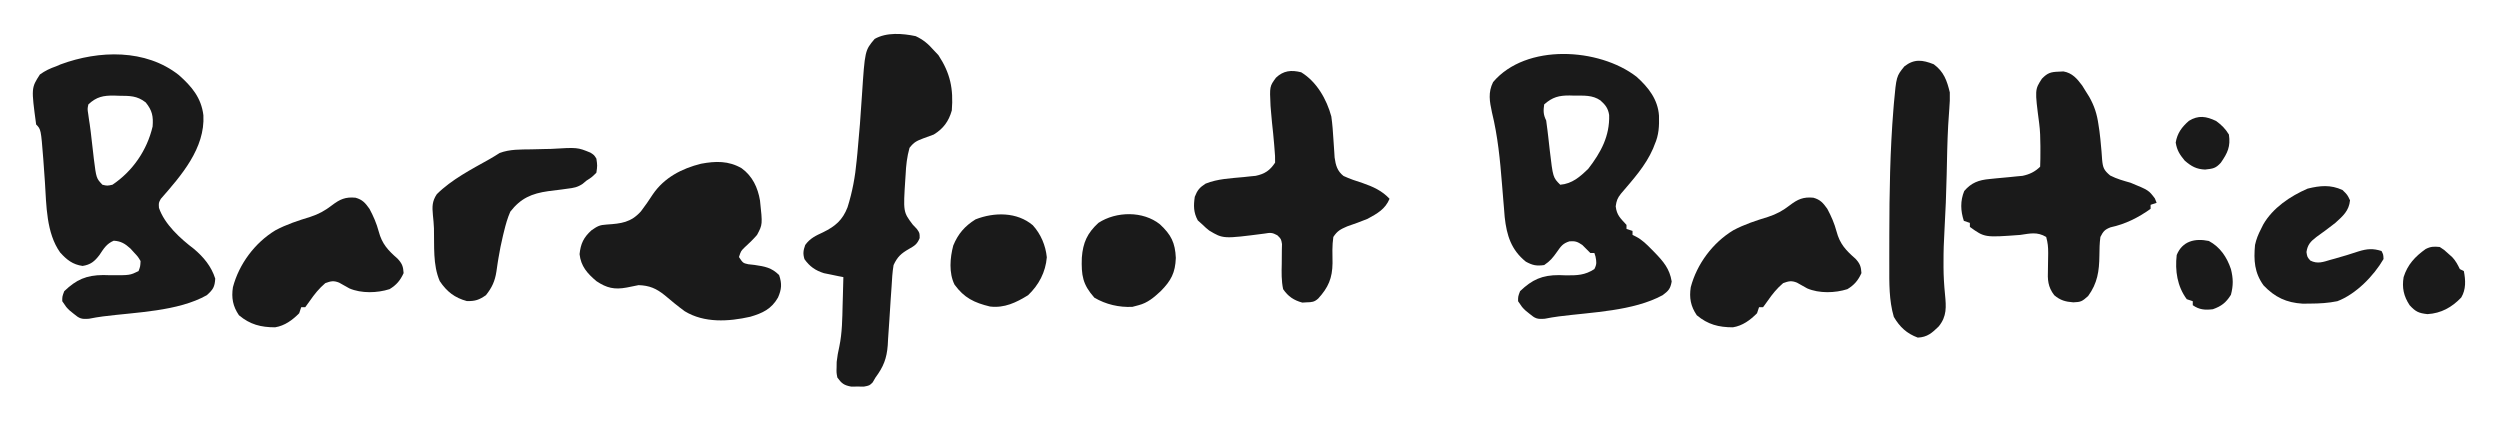
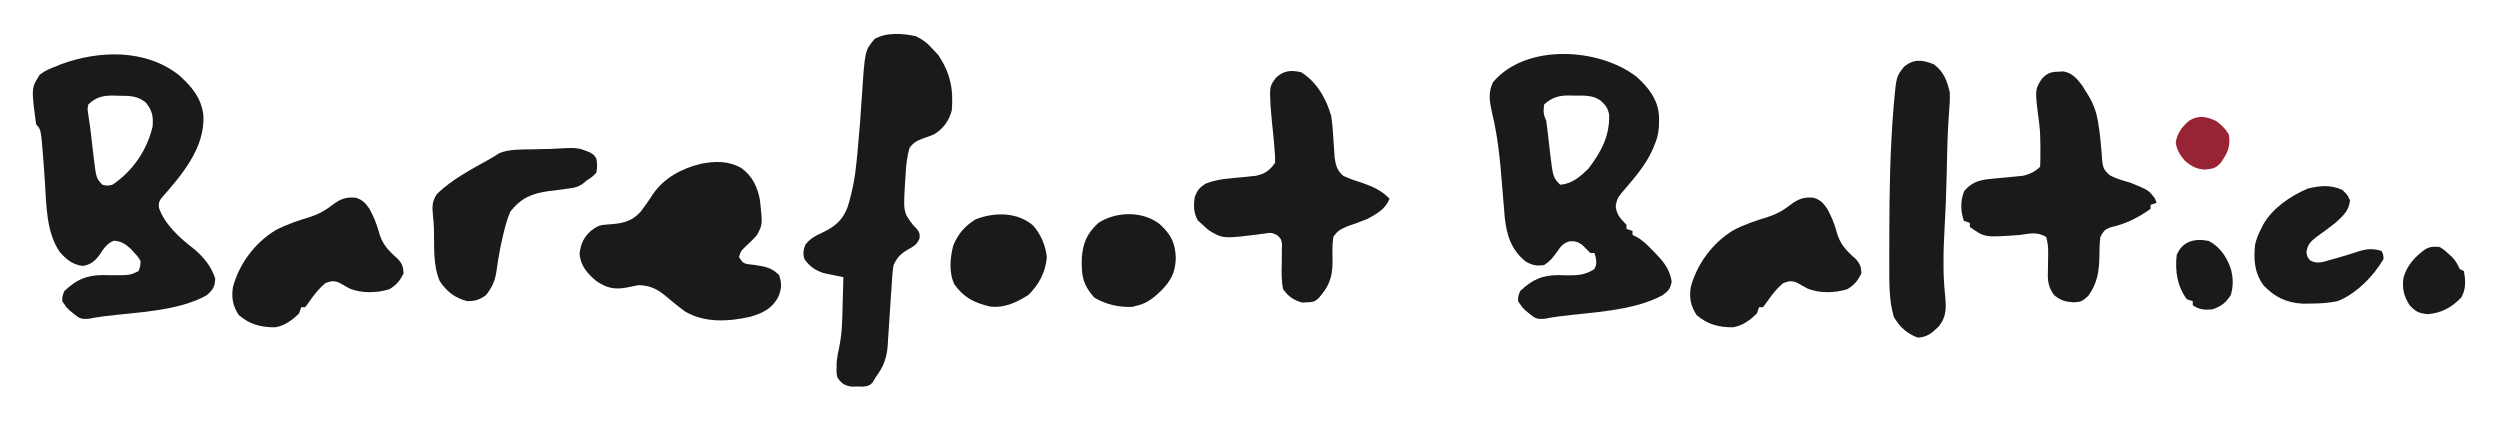
<svg xmlns="http://www.w3.org/2000/svg" version="1.1" width="1245" height="210" viewBox="0 0 1245 210">
  <path d="M0 0 C3.777 1.76 6.277 3.876 9 7 C9.763 7.804 10.526 8.609 11.312 9.438 C17.243 18.443 18.862 26.184 18 37 C16.49 42.374 13.798 46.079 9 49 C7.297 49.639 5.588 50.263 3.875 50.875 C0.494 52.181 -0.776 52.715 -3.062 55.625 C-4.319 60.15 -4.791 64.312 -5 69 C-5.024 69.355 -5.024 69.355 -5.147 71.151 C-6.212 87.553 -6.212 87.553 -1.438 93.875 C-0.776 94.574 -0.115 95.272 0.566 95.992 C2 98 2 98 1.988 100.57 C0.739 103.642 -0.521 104.374 -3.375 106 C-7.258 108.226 -9.102 109.907 -11 114 C-11.601 117.553 -11.79 121.112 -11.992 124.707 C-12.141 126.842 -12.291 128.977 -12.441 131.111 C-12.662 134.462 -12.875 137.812 -13.079 141.163 C-13.281 144.409 -13.51 147.651 -13.742 150.895 C-13.768 151.391 -13.768 151.391 -13.901 153.904 C-14.392 160.526 -16.055 164.694 -20 170 C-20.476 170.815 -20.951 171.629 -21.441 172.469 C-23 174 -23 174 -25.777 174.531 C-26.82 174.521 -27.863 174.511 -28.938 174.5 C-29.978 174.51 -31.018 174.521 -32.09 174.531 C-35.692 173.874 -36.876 172.957 -39 170 C-39.461 167.555 -39.461 167.555 -39.375 164.875 C-39.369 164.441 -39.369 164.441 -39.336 162.242 C-39.06 159.575 -38.606 157.182 -38.016 154.578 C-36.589 147.73 -36.541 140.848 -36.375 133.875 C-36.337 132.523 -36.298 131.172 -36.258 129.82 C-36.164 126.547 -36.079 123.274 -36 120 C-36.88 119.83 -37.761 119.66 -38.668 119.484 C-39.249 119.363 -39.249 119.363 -42.188 118.75 C-43.336 118.518 -44.485 118.286 -45.668 118.047 C-49.94 116.705 -52.78 114.719 -55.375 111.062 C-56.22 108.272 -55.962 106.748 -55 104 C-52.611 100.676 -49.749 99.36 -46.125 97.688 C-40.044 94.71 -36.41 91.639 -33.926 85.227 C-31.489 77.444 -30.111 69.986 -29.375 61.875 C-29.256 60.679 -29.137 59.484 -29.014 58.252 C-28.077 48.594 -27.338 38.918 -26.734 29.234 C-25.28 7.132 -25.28 7.132 -20.426 1.387 C-14.501 -2 -6.505 -1.372 0 0 Z " fill="#1a1a1a" transform="translate(456,18)" />
  <path d="M0 0 C6.385 5.662 11.173 11.279 12.227 20.023 C13.119 36.424 1.255 49.993 -8.98 61.66 C-10.062 63.625 -10.062 63.625 -9.898 66.133 C-7.167 74.276 0.802 81.498 7.5 86.562 C12.347 90.664 16.198 95.29 18.125 101.375 C17.885 105.542 17.028 106.843 13.938 109.625 C-0.426 117.744 -21.602 118.111 -37.766 120.195 C-40.094 120.499 -42.412 120.893 -44.715 121.352 C-48.519 121.662 -49.516 121.281 -52.375 118.875 C-53.031 118.344 -53.687 117.813 -54.363 117.266 C-56.062 115.625 -56.062 115.625 -58.062 112.625 C-58.062 110.25 -58.062 110.25 -57.062 107.625 C-50.983 101.816 -46.064 99.665 -37.66 99.598 C-36.494 99.627 -35.327 99.657 -34.125 99.688 C-24.37 99.729 -24.37 99.729 -20.062 97.625 C-19.195 95.305 -19.195 95.305 -19.062 92.625 C-20.355 90.457 -20.355 90.457 -22.25 88.438 C-22.556 88.1 -22.556 88.1 -24.105 86.395 C-26.755 83.999 -28.847 82.689 -32.438 82.5 C-36.021 84.036 -37.409 86.425 -39.535 89.617 C-41.954 92.797 -43.961 94.457 -47.938 95.062 C-52.862 94.373 -55.819 91.999 -59.108 88.366 C-66.034 78.653 -65.951 64.873 -66.688 53.375 C-66.9 50.244 -67.122 47.114 -67.352 43.984 C-67.406 43.247 -67.46 42.509 -67.515 41.749 C-68.673 27.015 -68.673 27.015 -71.062 24.625 C-73.513 6.421 -73.513 6.421 -69.184 -0.285 C-66.533 -2.173 -64.134 -3.313 -61.062 -4.375 C-60.341 -4.686 -59.619 -4.996 -58.875 -5.316 C-39.763 -12.381 -16.535 -13.041 0 0 Z M-45.062 14.625 C-45.535 16.832 -45.535 16.832 -45.125 19.438 C-44.979 20.476 -44.834 21.515 -44.684 22.586 C-44.585 23.199 -44.487 23.812 -44.386 24.444 C-43.996 27.074 -43.703 29.709 -43.41 32.352 C-43.171 34.422 -42.93 36.492 -42.688 38.562 C-42.574 39.57 -42.461 40.577 -42.344 41.615 C-41.109 51.405 -41.109 51.405 -38.062 54.625 C-35.684 55.184 -35.684 55.184 -33.062 54.625 C-22.97 47.859 -15.817 37.427 -13.062 25.625 C-12.669 20.535 -13.253 17.622 -16.5 13.625 C-20.862 10.221 -24.443 10.376 -29.812 10.312 C-30.612 10.283 -31.411 10.254 -32.234 10.225 C-37.59 10.167 -40.985 10.79 -45.062 14.625 Z " fill="#1a1a1a" transform="translate(89.0625,37.375)" />
  <path d="M0 0 C5.916 5.266 10.658 11.335 11.203 19.406 C11.337 24.616 11.179 28.988 9.027 33.805 C8.767 34.471 8.507 35.138 8.238 35.824 C4.514 44.396 -1.743 51.218 -7.745 58.268 C-9.482 60.443 -9.967 61.76 -10.348 64.555 C-9.831 69.029 -7.97 70.508 -4.973 73.805 C-4.973 74.465 -4.973 75.125 -4.973 75.805 C-4.478 75.97 -4.478 75.97 -1.973 76.805 C-1.973 77.465 -1.973 78.125 -1.973 78.805 C-1.426 79.069 -0.88 79.333 -0.316 79.605 C2.817 81.209 5.079 83.515 7.527 85.992 C8.016 86.486 8.504 86.98 9.007 87.489 C13.366 91.996 16.534 95.658 17.527 101.992 C16.883 105.617 15.972 106.615 13.027 108.805 C-1.628 116.77 -22.326 117.267 -38.676 119.375 C-41.004 119.678 -43.322 120.073 -45.625 120.531 C-49.429 120.842 -50.426 120.461 -53.285 118.055 C-53.941 117.524 -54.597 116.993 -55.273 116.445 C-56.973 114.805 -56.973 114.805 -58.973 111.805 C-58.973 109.43 -58.973 109.43 -57.973 106.805 C-51.911 101.012 -46.968 98.793 -38.57 98.812 C-37.987 98.832 -37.987 98.832 -35.035 98.93 C-29.497 98.965 -25.647 98.848 -20.973 95.805 C-19.715 93.369 -19.891 92.224 -20.41 89.555 C-20.596 88.977 -20.781 88.4 -20.973 87.805 C-21.633 87.805 -22.293 87.805 -22.973 87.805 C-24.306 86.471 -25.639 85.138 -26.973 83.805 C-29.371 82.18 -30.472 81.767 -33.375 81.984 C-36.7 83.035 -37.616 84.415 -39.598 87.242 C-41.676 90.171 -42.94 91.783 -45.973 93.805 C-49.828 94.319 -51.647 93.98 -55.098 92.117 C-62.388 86.254 -64.63 79.067 -65.633 69.944 C-65.777 68.268 -65.911 66.592 -66.035 64.914 C-66.113 64.007 -66.19 63.1 -66.27 62.165 C-66.514 59.296 -66.745 56.426 -66.973 53.555 C-67.944 41.397 -69.06 29.675 -71.973 17.805 C-73.145 12.344 -73.998 7.856 -71.41 2.68 C-54.979 -16.7 -18.629 -14.374 0 0 Z M-45.973 13.805 C-46.423 17.024 -46.428 18.894 -44.973 21.805 C-44.707 23.544 -44.486 25.291 -44.289 27.039 C-44.166 28.088 -44.043 29.138 -43.916 30.219 C-43.664 32.427 -43.414 34.635 -43.166 36.844 C-41.592 50.185 -41.592 50.185 -37.973 53.805 C-32.027 53.311 -28.113 49.839 -23.973 45.805 C-17.693 37.677 -13.281 29.488 -13.617 19.074 C-14.143 15.717 -15.464 14.035 -17.973 11.805 C-21.905 9.073 -26.243 9.437 -30.848 9.43 C-31.638 9.405 -32.428 9.381 -33.242 9.355 C-38.59 9.329 -41.811 10.126 -45.973 13.805 Z " fill="#1a1a1a" transform="translate(814.9727,38.19531)" />
  <path d="M0 0 C5.028 3.687 6.59 8.133 8 14 C8.079 16.872 8.016 19.418 7.75 22.25 C7.625 23.992 7.506 25.734 7.391 27.477 C7.324 28.477 7.258 29.478 7.189 30.509 C6.747 38.654 6.632 46.815 6.447 54.969 C6.232 64.272 5.889 73.549 5.341 82.839 C5.035 88.107 4.844 93.349 4.875 98.625 C4.873 99.401 4.872 100.177 4.87 100.976 C4.887 105.562 5.162 110.054 5.615 114.616 C6.209 120.855 6.574 125.466 2.523 130.512 C-0.802 133.761 -3.172 135.922 -7.938 136.125 C-13.44 134.104 -16.918 130.84 -19.875 125.812 C-22.294 117.613 -22.151 108.906 -22.133 100.41 C-22.134 99.436 -22.136 98.461 -22.137 97.457 C-22.139 94.326 -22.133 91.194 -22.125 88.062 C-22.123 86.991 -22.122 85.919 -22.12 84.815 C-22.085 63.917 -21.767 43.089 -20.062 22.25 C-19.988 21.326 -19.913 20.403 -19.836 19.451 C-18.611 5.993 -18.611 5.993 -14.625 1.062 C-9.773 -2.75 -5.63 -2.232 0 0 Z " fill="#1a1a1a" transform="translate(963,32)" />
  <path d="M0 0 C7.696 4.678 12.681 13.438 15 22 C15.56 25.885 15.824 29.771 16.062 33.688 C16.192 35.713 16.328 37.738 16.473 39.762 C16.527 40.648 16.581 41.535 16.637 42.448 C17.186 46.306 17.953 49.175 21.062 51.625 C24.205 53.096 27.352 54.131 30.652 55.184 C35.75 56.956 40.302 59.007 44 63 C41.812 68.218 37.842 70.368 33 73 C29.668 74.351 26.325 75.579 22.918 76.727 C19.583 78.182 18.012 78.944 16 82 C15.362 86.319 15.541 90.672 15.6 95.027 C15.508 102.548 13.511 107.151 8.46 112.688 C6.53 114.422 5.321 114.495 2.75 114.562 C2.386 114.584 2.386 114.584 0.547 114.691 C-3.669 113.547 -6.526 111.636 -9 108 C-9.894 103.761 -9.798 99.629 -9.688 95.312 C-9.653 93.059 -9.635 90.805 -9.637 88.551 C-9.625 88.054 -9.625 88.054 -9.565 85.54 C-10 83 -10 83 -11.899 81.158 C-14.412 79.773 -15.394 79.823 -18.188 80.312 C-38.844 82.983 -38.844 82.983 -45.812 78.812 C-47.551 77.41 -47.551 77.41 -49 76 C-49.825 75.257 -50.65 74.515 -51.5 73.75 C-53.655 69.799 -53.649 66.404 -53 62 C-51.696 58.668 -50.621 57.404 -47.637 55.461 C-41.558 53.019 -35.157 52.812 -28.678 52.184 C-27.638 52.071 -26.598 51.959 -25.527 51.844 C-24.586 51.753 -23.645 51.662 -22.676 51.568 C-18.086 50.593 -15.591 48.887 -13 45 C-12.988 41.777 -12.988 41.777 -13.312 37.938 C-13.366 37.263 -13.419 36.588 -13.474 35.893 C-13.774 32.213 -14.151 28.544 -14.562 24.875 C-14.72 23.251 -14.865 21.626 -15 20 C-15.09 18.926 -15.18 17.852 -15.273 16.746 C-15.738 7.021 -15.738 7.021 -12.562 2.688 C-8.797 -0.883 -4.926 -1.234 0 0 Z " fill="#1a1a1a" transform="translate(648,36)" />
  <path d="M0 0 C0.38 -0.019 0.38 -0.019 2.301 -0.113 C6.681 0.668 9.062 3.471 11.637 6.934 C12.21 7.863 12.784 8.792 13.375 9.75 C13.956 10.677 14.538 11.604 15.137 12.559 C17.663 17.044 18.956 21.035 19.688 26.125 C19.858 27.254 20.028 28.383 20.203 29.547 C20.549 32.234 20.83 34.881 21.047 37.578 C21.113 38.293 21.178 39.007 21.246 39.743 C21.371 41.137 21.474 42.533 21.551 43.931 C21.923 47.88 22.473 49.133 25.562 51.719 C28.902 53.422 32.083 54.291 35.688 55.312 C44.718 59.029 44.718 59.029 47.812 63.125 C48.101 63.847 48.39 64.569 48.688 65.312 C48.193 65.478 48.193 65.478 45.688 66.312 C45.688 66.972 45.688 67.632 45.688 68.312 C39.528 72.705 33.145 75.92 25.746 77.512 C22.855 78.637 22.09 79.517 20.688 82.312 C20.259 85.413 20.221 88.499 20.188 91.625 C20.104 99.297 19.233 105.366 14.562 111.75 C11.548 114.437 10.988 114.736 7.188 114.875 C3.316 114.592 0.703 113.884 -2.312 111.312 C-5.51 107.131 -5.648 103.575 -5.438 98.5 C-5.414 97.074 -5.393 95.648 -5.375 94.223 C-5.354 92.932 -5.334 91.642 -5.312 90.312 C-5.312 87.276 -5.486 85.266 -6.312 82.312 C-10.817 79.631 -14.323 80.598 -19.312 81.312 C-36.992 82.608 -36.992 82.608 -44.312 77.312 C-44.312 76.653 -44.312 75.993 -44.312 75.312 C-45.303 74.983 -46.292 74.653 -47.312 74.312 C-48.975 69.325 -49.145 64.329 -47.125 59.438 C-43.575 55.276 -39.88 53.96 -34.531 53.469 C-33.442 53.357 -32.353 53.244 -31.23 53.129 C-28.952 52.918 -26.673 52.707 -24.395 52.496 C-23.305 52.384 -22.216 52.272 -21.094 52.156 C-20.104 52.065 -19.115 51.974 -18.096 51.881 C-14.653 51.178 -11.823 49.823 -9.312 47.312 C-9.211 44.635 -9.172 41.99 -9.188 39.312 C-9.189 38.532 -9.191 37.751 -9.193 36.946 C-9.222 33.139 -9.309 29.404 -9.812 25.625 C-11.992 8.97 -11.992 8.97 -8.438 3.5 C-5.588 0.566 -3.98 0.127 0 0 Z " fill="#1a1a1a" transform="translate(1025.312,35.6875)" />
-   <path d="M0 0 C2.789 2.055 4.556 3.786 6.375 6.75 C7.263 12.742 5.697 15.951 2.375 20.75 C-0.237 23.642 -1.539 23.74 -5.5 24.188 C-9.828 24.002 -12.319 22.606 -15.625 19.75 C-18.146 16.699 -19.473 14.66 -20.125 10.75 C-19.345 6.07 -17.09 3.038 -13.562 -0.062 C-8.785 -2.99 -4.921 -2.344 0 0 Z " fill="#1a1a1a" transform="translate(1103.625,60.25)" />
+   <path d="M0 0 C2.789 2.055 4.556 3.786 6.375 6.75 C7.263 12.742 5.697 15.951 2.375 20.75 C-0.237 23.642 -1.539 23.74 -5.5 24.188 C-9.828 24.002 -12.319 22.606 -15.625 19.75 C-18.146 16.699 -19.473 14.66 -20.125 10.75 C-19.345 6.07 -17.09 3.038 -13.562 -0.062 C-8.785 -2.99 -4.921 -2.344 0 0 Z " fill="#982335" transform="translate(1103.625,60.25)" />
  <path d="M0 0 C1.875 1.188 1.875 1.188 3 3 C3.5 6.438 3.5 6.438 3 10 C0.75 12.25 0.75 12.25 -2 14 C-2.606 14.511 -3.212 15.023 -3.837 15.55 C-6.424 17.284 -8.279 17.582 -11.359 17.957 C-12.393 18.101 -13.427 18.244 -14.492 18.393 C-16.647 18.67 -18.804 18.939 -20.961 19.197 C-29.238 20.373 -34.692 22.727 -39.875 29.422 C-41.284 32.652 -42.168 35.824 -43 39.25 C-43.085 39.595 -43.085 39.595 -43.514 41.339 C-44.407 45.081 -45.165 48.82 -45.781 52.617 C-45.904 53.371 -46.026 54.125 -46.152 54.901 C-46.378 56.345 -46.59 57.791 -46.785 59.239 C-47.519 64.038 -48.993 67.203 -52 71 C-55.435 73.367 -57.319 74.012 -61.5 73.938 C-67.559 72.315 -71.538 69.192 -75 64 C-78.518 55.886 -77.653 46.377 -77.89 37.689 C-77.98 35.501 -78.179 33.318 -78.41 31.141 C-78.795 26.959 -78.842 24.262 -76.473 20.711 C-69.101 13.378 -59.162 8.283 -50.16 3.225 C-48.468 2.266 -46.815 1.239 -45.18 0.188 C-40.04 -1.732 -34.817 -1.538 -29.375 -1.625 C-27.133 -1.676 -24.891 -1.731 -22.648 -1.789 C-22.154 -1.798 -22.154 -1.798 -19.654 -1.842 C-6.425 -2.628 -6.425 -2.628 0 0 Z " fill="#1a1a1a" transform="translate(294,76)" />
  <path d="M0 0 C5.386 3.906 8.048 9.624 9.125 16.031 C10.424 28.021 10.424 28.021 7.648 33.195 C5.69 35.442 3.65 37.451 1.426 39.434 C-0.352 41.195 -0.352 41.195 -1.352 44.195 C0.648 47.195 0.648 47.195 3.258 47.785 C4.294 47.9 5.331 48.015 6.398 48.133 C11.593 48.906 14.896 49.443 18.648 53.195 C20.132 57.482 19.877 60.324 18.086 64.383 C14.809 70.099 10.443 72.131 4.273 73.945 C-6.489 76.368 -18.629 77.128 -28.352 71.195 C-31.814 68.673 -35.084 65.963 -38.352 63.195 C-42.529 59.855 -45.908 58.371 -51.352 58.195 C-53.314 58.571 -55.272 58.969 -57.227 59.383 C-63.368 60.52 -67.184 59.655 -72.352 56.195 C-76.892 52.346 -80.069 48.784 -80.727 42.758 C-80.174 37.508 -78.714 34.425 -74.789 30.883 C-71.845 28.845 -70.806 28.222 -67.191 28.012 C-60.098 27.55 -55.165 27.023 -50.164 21.445 C-48.034 18.685 -46.135 15.864 -44.227 12.945 C-38.571 4.65 -29.793 0.107 -20.254 -2.262 C-12.997 -3.619 -6.511 -3.8 0 0 Z " fill="#1a1a1a" transform="translate(369.3516,83.80469)" />
  <path d="M0 0 C2.438 2.375 2.438 2.375 3.75 5.125 C3.248 10.35 0.23 12.943 -3.562 16.375 C-6.658 18.801 -9.78 21.12 -12.988 23.395 C-15.897 25.632 -17.385 27.189 -17.938 30.875 C-17.562 33.375 -17.562 33.375 -16.016 35.133 C-12.41 36.959 -9.619 35.838 -5.938 34.75 C-5.581 34.654 -5.581 34.654 -3.778 34.165 C0.188 33.078 4.093 31.845 8 30.562 C12.25 29.256 15.168 29.012 19.438 30.375 C20.332 32.137 20.332 32.137 20.438 34.375 C15.535 42.804 6.666 51.889 -2.562 55.375 C-7.072 56.298 -11.401 56.539 -16 56.562 C-17.257 56.577 -18.514 56.591 -19.809 56.605 C-27.992 56.103 -33.667 53.403 -39.312 47.5 C-43.89 41.142 -44.25 35.011 -43.562 27.375 C-42.939 24.462 -41.932 22.015 -40.562 19.375 C-40.207 18.657 -39.851 17.939 -39.484 17.199 C-34.735 8.916 -26.046 3.074 -17.375 -0.688 C-11.105 -2.229 -5.959 -2.718 0 0 Z " fill="#1a1a1a" transform="translate(1166.562,94.625)" />
  <path d="M0 0 C3.509 0.968 4.878 2.616 6.969 5.543 C8.907 9.161 10.518 12.834 11.566 16.809 C13.205 23.017 16.191 26.194 21.008 30.402 C23.252 32.852 23.76 34.256 23.969 37.543 C22.313 41.202 20.399 43.464 16.969 45.543 C10.832 47.498 2.928 47.727 -3.031 45.168 C-4.754 44.235 -6.468 43.286 -8.156 42.293 C-10.891 41.199 -12.276 41.535 -15.031 42.543 C-18.122 45.17 -20.427 48.042 -22.719 51.355 C-23.482 52.407 -24.245 53.459 -25.031 54.543 C-25.691 54.543 -26.351 54.543 -27.031 54.543 C-27.361 55.533 -27.691 56.523 -28.031 57.543 C-31.438 60.959 -35.201 63.759 -40.031 64.543 C-47.093 64.543 -52.503 63.171 -58.031 58.543 C-61.087 54.061 -61.855 49.857 -61.031 44.543 C-57.978 33.002 -50.088 22.427 -39.898 16.25 C-34.347 13.273 -28.572 11.404 -22.574 9.569 C-18.342 8.198 -15.162 6.444 -11.656 3.73 C-7.73 0.745 -4.965 -0.463 0 0 Z " fill="#1a1a1a" transform="translate(177.0312,98.45703)" />
  <path d="M0 0 C3.509 0.968 4.878 2.616 6.969 5.543 C8.907 9.161 10.518 12.834 11.566 16.809 C13.205 23.017 16.191 26.194 21.008 30.402 C23.252 32.852 23.76 34.256 23.969 37.543 C22.313 41.202 20.399 43.464 16.969 45.543 C10.832 47.498 2.928 47.727 -3.031 45.168 C-4.754 44.235 -6.468 43.286 -8.156 42.293 C-10.891 41.199 -12.276 41.535 -15.031 42.543 C-18.122 45.17 -20.427 48.042 -22.719 51.355 C-23.482 52.407 -24.245 53.459 -25.031 54.543 C-25.691 54.543 -26.351 54.543 -27.031 54.543 C-27.361 55.533 -27.691 56.523 -28.031 57.543 C-31.438 60.959 -35.201 63.759 -40.031 64.543 C-47.093 64.543 -52.503 63.171 -58.031 58.543 C-61.087 54.061 -61.855 49.857 -61.031 44.543 C-57.978 33.002 -50.088 22.427 -39.898 16.25 C-34.347 13.273 -28.572 11.404 -22.574 9.569 C-18.342 8.198 -15.162 6.444 -11.656 3.73 C-7.73 0.745 -4.965 -0.463 0 0 Z " fill="#1a1a1a" transform="translate(903.0312,98.45703)" />
  <path d="M0 0 C3.997 4.393 6.38 10.059 6.969 15.945 C6.373 23.333 3.007 29.703 -2.344 34.82 C-8.322 38.516 -14.134 41.314 -21.309 40.473 C-29.216 38.571 -34.188 36.152 -39 29.547 C-41.864 23.736 -41.251 16.239 -39.617 10.082 C-37.216 4.275 -33.9 0.411 -28.531 -2.93 C-19.217 -6.582 -7.862 -6.67 0 0 Z " fill="#1a1a1a" transform="translate(514.3438,112.1797)" />
  <path d="M0 0 C5.584 5.175 7.605 9.167 7.938 16.75 C7.674 24.173 5.55 28.086 0.438 33.281 C-2.953 36.415 -6.075 39.146 -10.625 40.312 C-11.636 40.581 -12.646 40.849 -13.688 41.125 C-20.364 41.443 -26.837 39.939 -32.625 36.562 C-38.5 29.953 -39.173 25.43 -38.875 16.621 C-38.304 9.067 -36.135 4.4 -30.625 -0.688 C-21.715 -6.498 -8.387 -6.691 0 0 Z " fill="#1a1a1a" transform="translate(577.625,111.6875)" />
  <path d="M0 0 C5.629 3.007 8.994 8.059 11 14 C12.169 18.675 12.229 22.127 11 26.812 C8.559 30.703 6.3 32.472 2 34 C-1.904 34.459 -4.72 34.27 -8 32 C-8 31.34 -8 30.68 -8 30 C-8.99 29.67 -9.98 29.34 -11 29 C-15.756 22.532 -16.893 14.841 -16 7 C-13.185 0.044 -6.931 -1.439 0 0 Z " fill="#1a1a1a" transform="translate(1100,120)" />
  <path d="M0 0 C2.168 1.391 2.168 1.391 4.188 3.25 C4.862 3.853 5.536 4.457 6.23 5.078 C7.978 6.976 8.884 8.7 10 11 C10.66 11.33 11.32 11.66 12 12 C12.887 16.538 13.125 21.142 10.68 25.18 C6.014 30.055 0.693 33.028 -6.125 33.438 C-10.543 32.939 -12.016 32.239 -15 29 C-17.967 24.498 -18.878 20.308 -18 15 C-16.021 8.734 -12.284 4.761 -7 1 C-4.427 -0.287 -2.859 -0.288 0 0 Z " fill="#1a1a1a" transform="translate(1215,123)" />
</svg>
